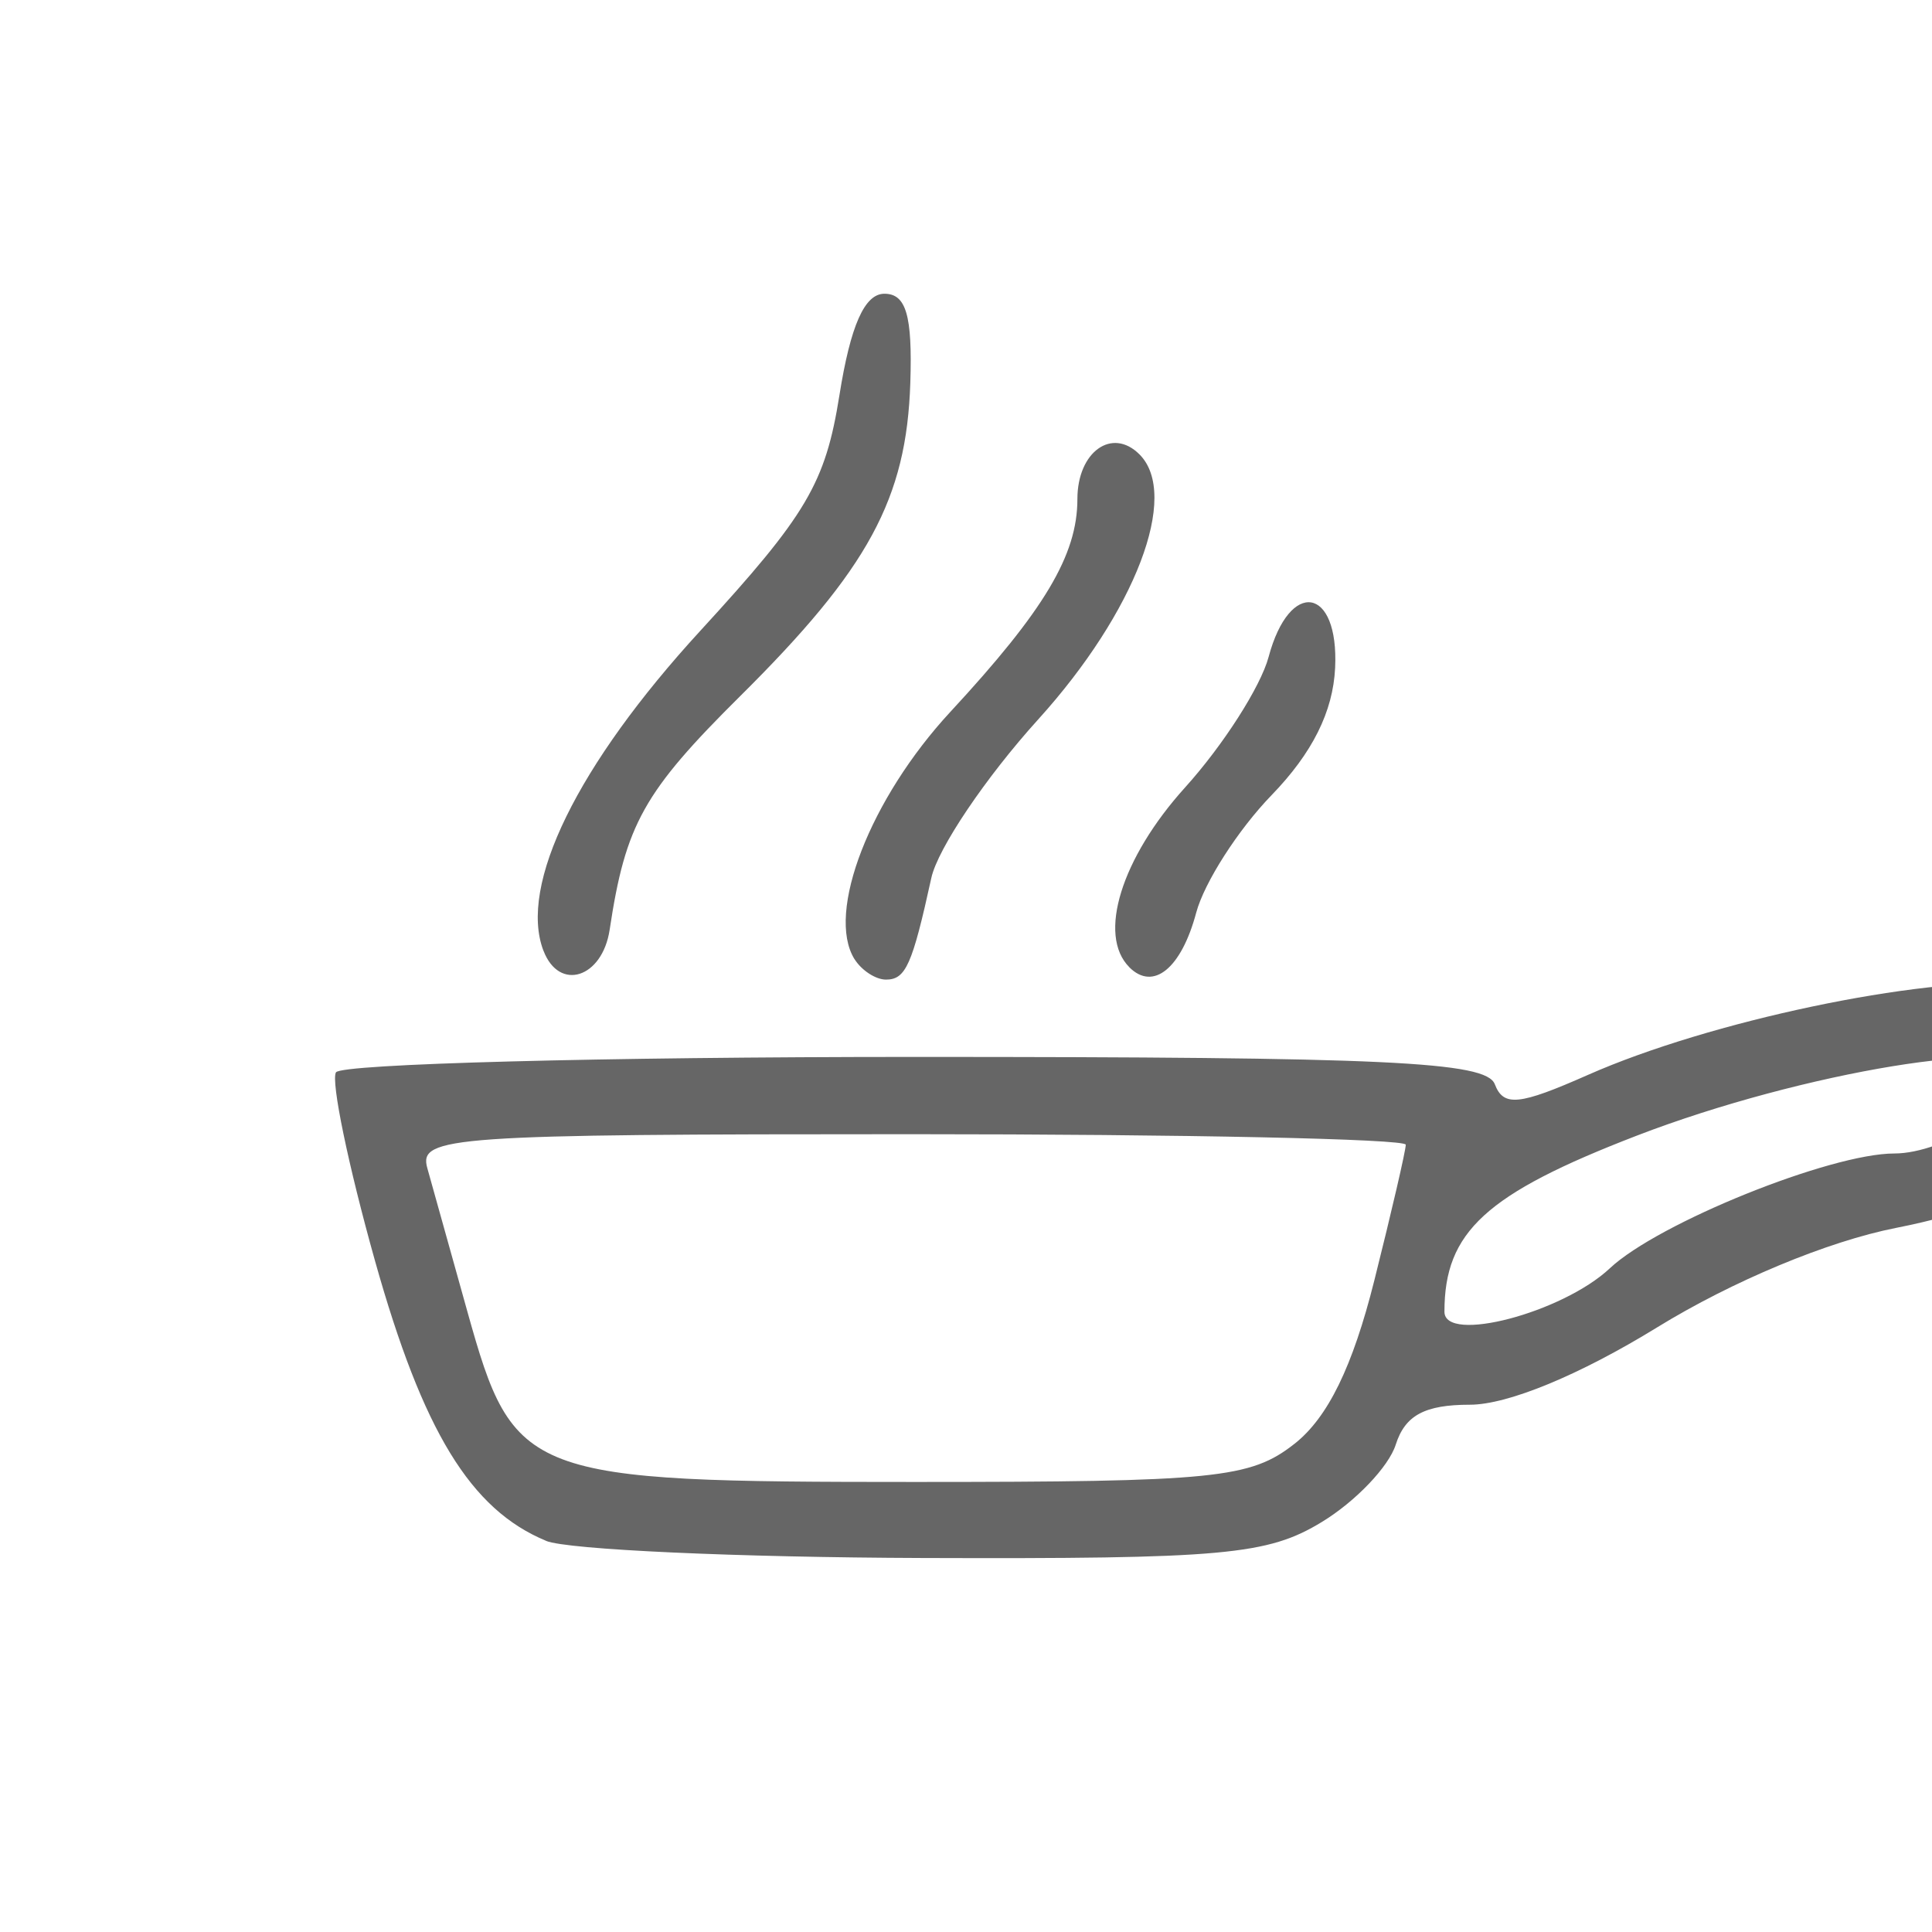
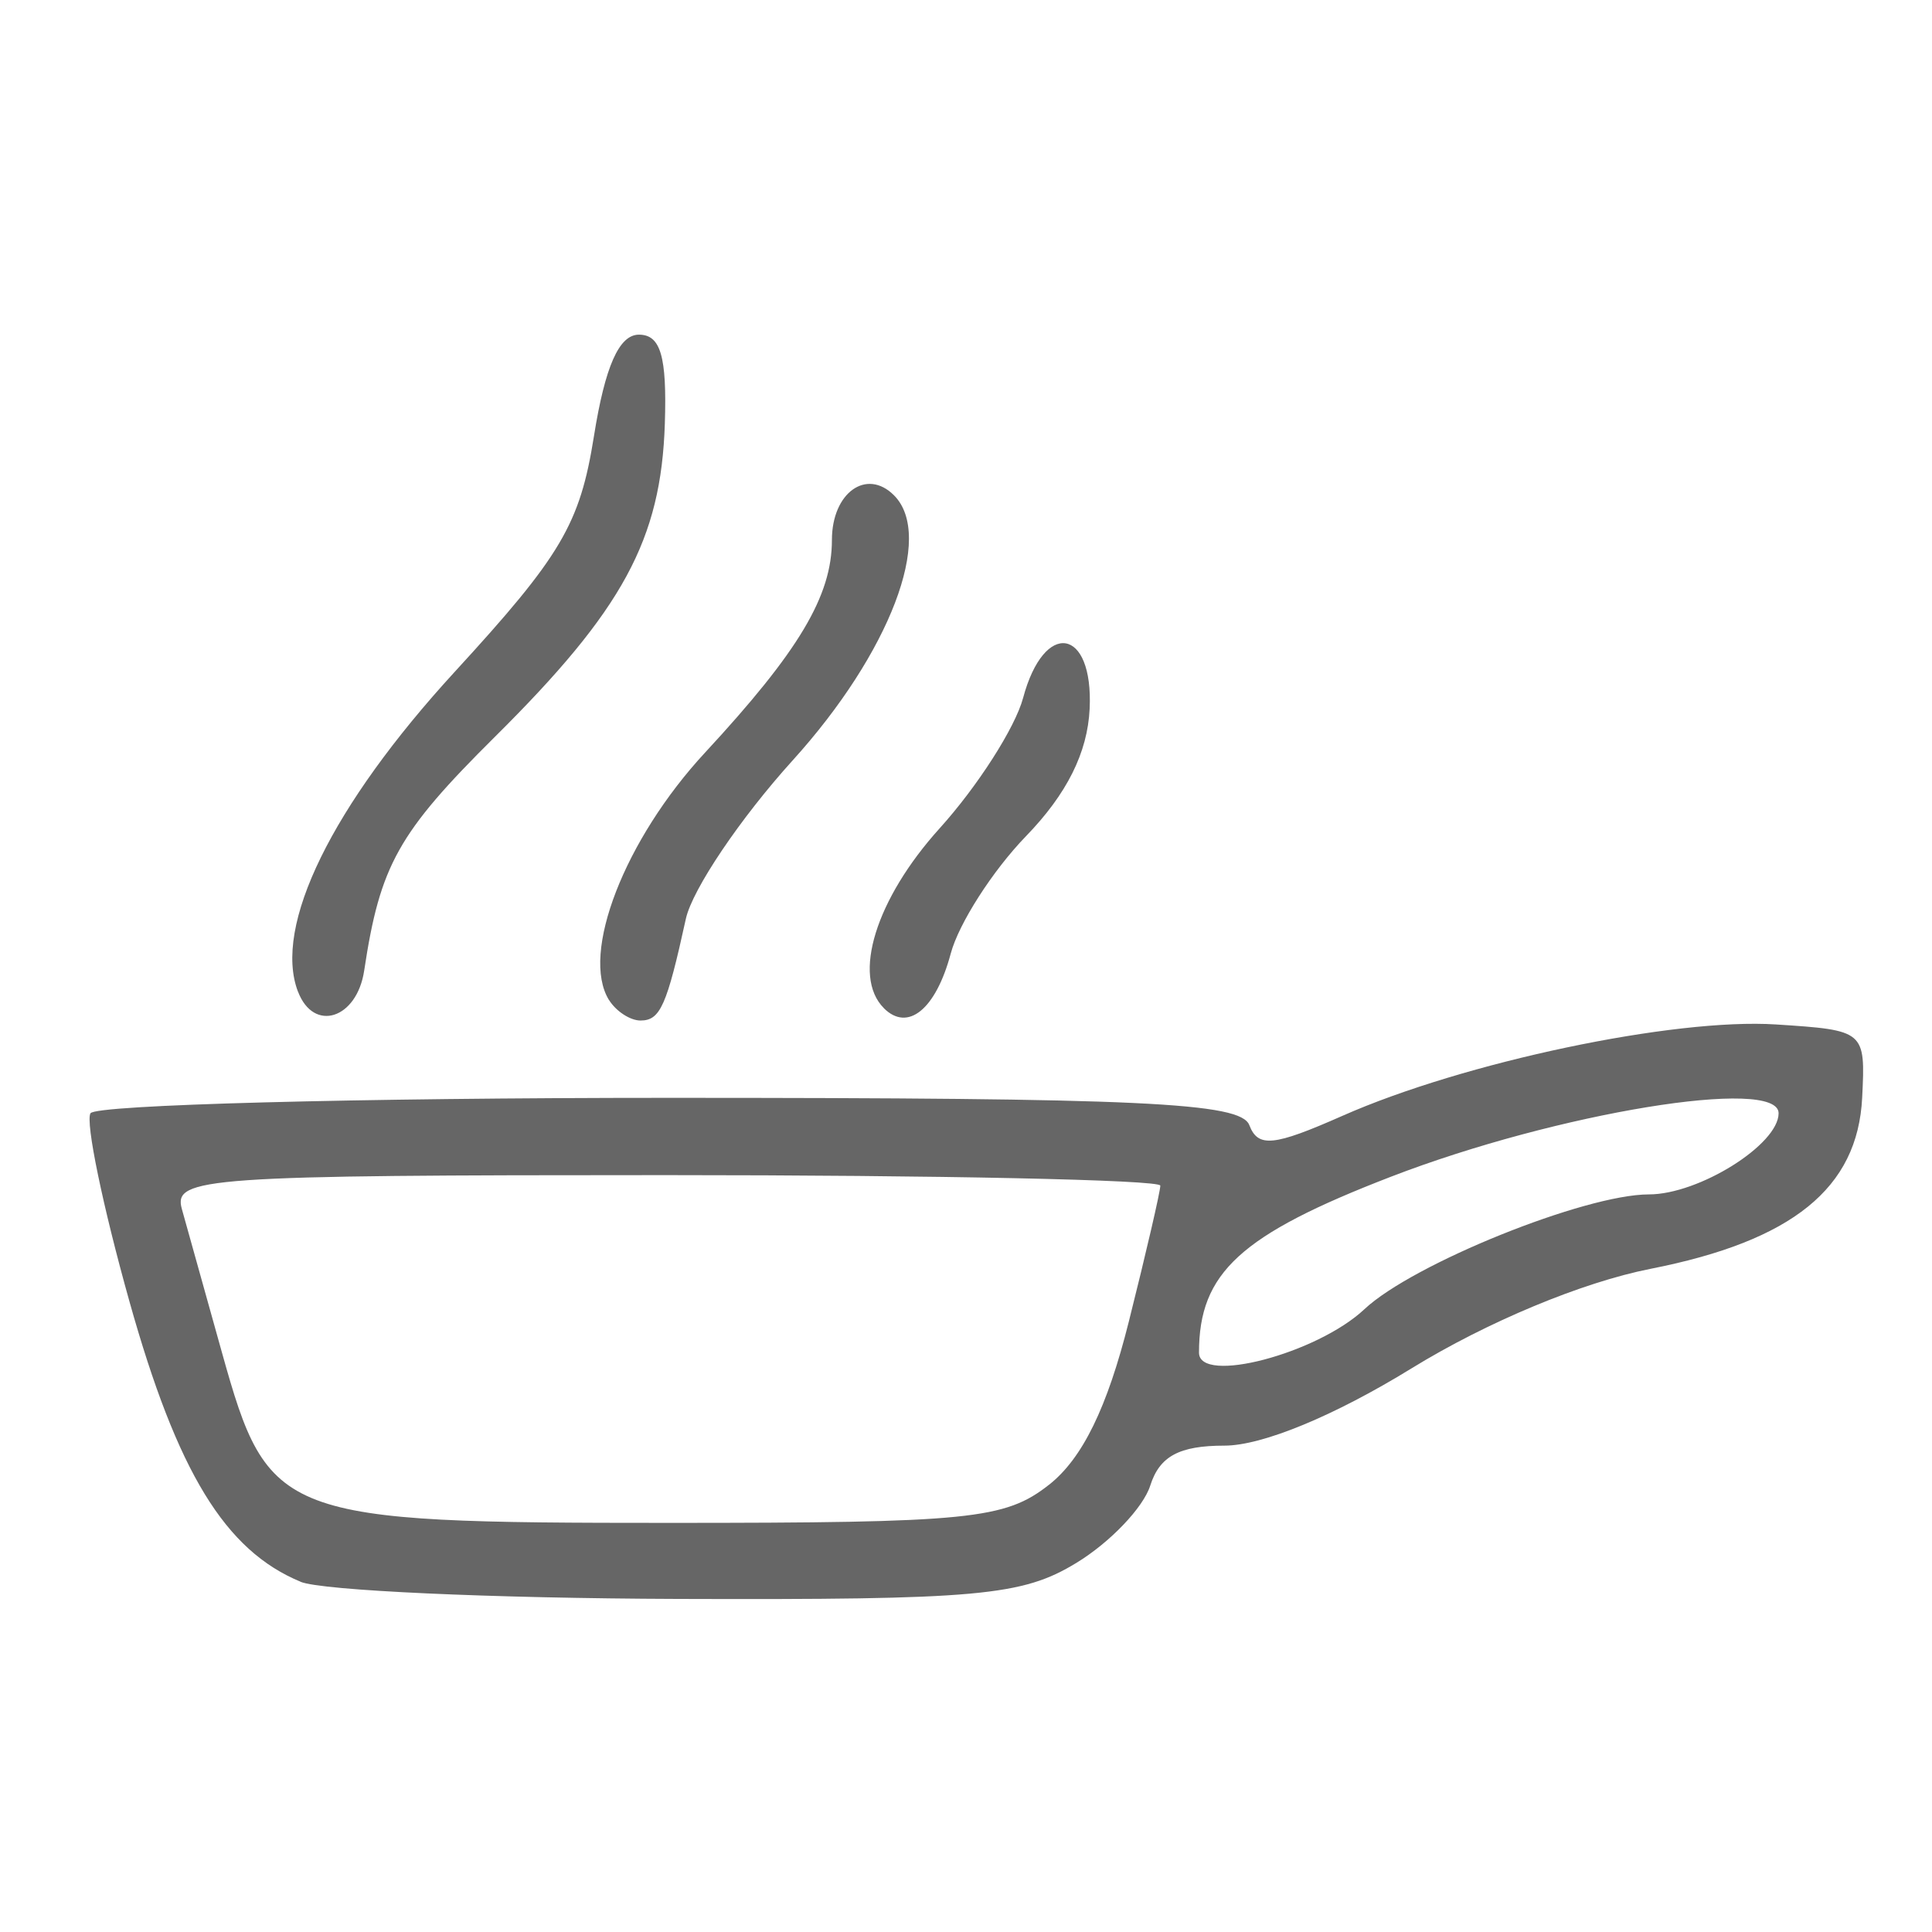
<svg xmlns="http://www.w3.org/2000/svg" id="svg4136" version="1.1" width="50" height="50" viewBox="0 0 50 50">
  <defs id="defs4140" />
-   <path style="fill:#666666;fill-opacity:1" d="M 14.132,39.876 C 12.179,39.068 10.944,37.045 9.704,32.627 9.013,30.165 8.559,27.971 8.695,27.752 c 0.136,-0.219 6.878,-0.399 14.983,-0.399 12.227,0 14.782,0.12 15.007,0.706 0.226,0.588 0.627,0.548 2.407,-0.239 3.146,-1.392 8.582,-2.538 11.226,-2.366 2.3,0.149 2.314,0.161 2.228,1.893 -0.116,2.343 -1.803,3.708 -5.477,4.431 -1.767,0.348 -4.231,1.374 -6.187,2.577 -2.003,1.232 -3.861,1.999 -4.841,1.999 -1.17,2.06e-4 -1.678,0.274 -1.92,1.035 -0.181,0.569 -1.039,1.468 -1.909,1.998 -1.407,0.858 -2.538,0.96 -10.33,0.934 -4.812,-0.016 -9.2,-0.216 -9.75,-0.443 z m 19.368,-2.509 c 0.864,-0.68 1.506,-1.992 2.067,-4.228 0.448,-1.783 0.814,-3.365 0.814,-3.514 0,-0.15 -5.753,-0.272 -12.784,-0.272 -11.935,0 -12.767,0.058 -12.539,0.875 0.135,0.481 0.603,2.158 1.041,3.727 1.199,4.292 1.478,4.398 11.576,4.398 7.773,0 8.688,-0.092 9.824,-0.986 z m 8.163,-4.544 c 1.249,-1.173 5.704,-2.971 7.363,-2.971 1.294,0 3.356,-1.29 3.356,-2.1 0,-0.953 -5.734,-0.015 -10.026,1.64 -3.902,1.505 -4.974,2.487 -4.974,4.555 0,0.83 3.054,0.028 4.281,-1.124 z M 14.065,24.607 c -0.651,-1.697 0.876,-4.813 4.058,-8.281 2.755,-3.002 3.239,-3.821 3.601,-6.096 0.288,-1.808 0.651,-2.628 1.164,-2.628 0.563,0 0.727,0.562 0.671,2.303 -0.097,3.001 -1.083,4.817 -4.402,8.109 -2.5,2.481 -2.968,3.317 -3.379,6.047 -0.189,1.251 -1.305,1.607 -1.712,0.545 z m 8.048,0.214 c -0.742,-1.201 0.404,-4.154 2.484,-6.4 2.434,-2.628 3.286,-4.056 3.286,-5.506 0,-1.221 0.896,-1.866 1.606,-1.156 1.052,1.052 -0.107,4.084 -2.622,6.861 -1.354,1.495 -2.598,3.34 -2.764,4.1 -0.494,2.253 -0.663,2.632 -1.174,2.632 -0.267,0 -0.634,-0.24 -0.815,-0.532 z m 7.114,0.21 c -0.828,-0.828 -0.208,-2.824 1.443,-4.652 0.983,-1.088 1.955,-2.607 2.161,-3.376 0.544,-2.034 1.822,-1.825 1.722,0.281 -0.054,1.134 -0.589,2.205 -1.647,3.297 -0.862,0.89 -1.739,2.257 -1.948,3.038 -0.386,1.444 -1.11,2.035 -1.732,1.413 z" id="path4146" />
+   <path style="fill:#666666;fill-opacity:1" d="m 7.779,40.935 c -1.953,-0.808 -3.189,-2.831 -4.428,-7.249 -0.691,-2.462 -1.145,-4.656 -1.009,-4.875 0.136,-0.219 6.878,-0.399 14.983,-0.399 12.227,0 14.782,0.12 15.007,0.706 0.226,0.588 0.627,0.548 2.407,-0.239 3.146,-1.392 8.582,-2.538 11.226,-2.366 2.3,0.149 2.314,0.161 2.228,1.893 -0.116,2.343 -1.803,3.708 -5.477,4.431 -1.767,0.348 -4.231,1.374 -6.187,2.577 -2.003,1.232 -3.861,1.999 -4.841,1.999 -1.17,2.06e-4 -1.678,0.274 -1.92,1.035 -0.181,0.569 -1.039,1.468 -1.909,1.998 -1.407,0.858 -2.538,0.96 -10.33,0.934 -4.812,-0.016 -9.2,-0.216 -9.75,-0.443 z M 27.148,38.426 c 0.864,-0.68 1.506,-1.992 2.067,-4.228 0.448,-1.783 0.814,-3.365 0.814,-3.514 0,-0.15 -5.753,-0.272 -12.784,-0.272 -11.935,0 -12.767,0.058 -12.539,0.875 0.135,0.481 0.603,2.158 1.041,3.727 1.199,4.292 1.478,4.398 11.576,4.398 7.773,0 8.688,-0.092 9.824,-0.986 z m 8.163,-4.544 c 1.249,-1.173 5.704,-2.971 7.363,-2.971 1.294,0 3.356,-1.29 3.356,-2.1 0,-0.953 -5.734,-0.015 -10.026,1.64 -3.902,1.505 -4.974,2.487 -4.974,4.555 0,0.83 3.054,0.028 4.281,-1.124 z M 7.712,25.666 c -0.651,-1.697 0.876,-4.813 4.058,-8.281 2.755,-3.002 3.239,-3.821 3.601,-6.096 0.288,-1.808 0.651,-2.628 1.164,-2.628 0.563,0 0.727,0.562 0.671,2.303 -0.097,3.001 -1.083,4.817 -4.402,8.109 -2.5,2.481 -2.968,3.317 -3.379,6.047 -0.189,1.251 -1.305,1.607 -1.712,0.545 z m 8.048,0.214 c -0.742,-1.201 0.404,-4.154 2.484,-6.4 2.434,-2.628 3.286,-4.056 3.286,-5.506 0,-1.221 0.896,-1.866 1.606,-1.156 1.052,1.052 -0.107,4.084 -2.622,6.861 -1.354,1.495 -2.598,3.34 -2.764,4.1 -0.494,2.253 -0.663,2.632 -1.174,2.632 -0.267,0 -0.634,-0.24 -0.815,-0.532 z m 7.114,0.21 c -0.828,-0.828 -0.208,-2.824 1.443,-4.652 0.983,-1.088 1.955,-2.607 2.161,-3.376 0.544,-2.034 1.822,-1.825 1.722,0.281 -0.054,1.134 -0.589,2.205 -1.647,3.297 -0.862,0.89 -1.739,2.257 -1.948,3.038 -0.386,1.444 -1.11,2.035 -1.732,1.413 z" id="path4146" />
</svg>
